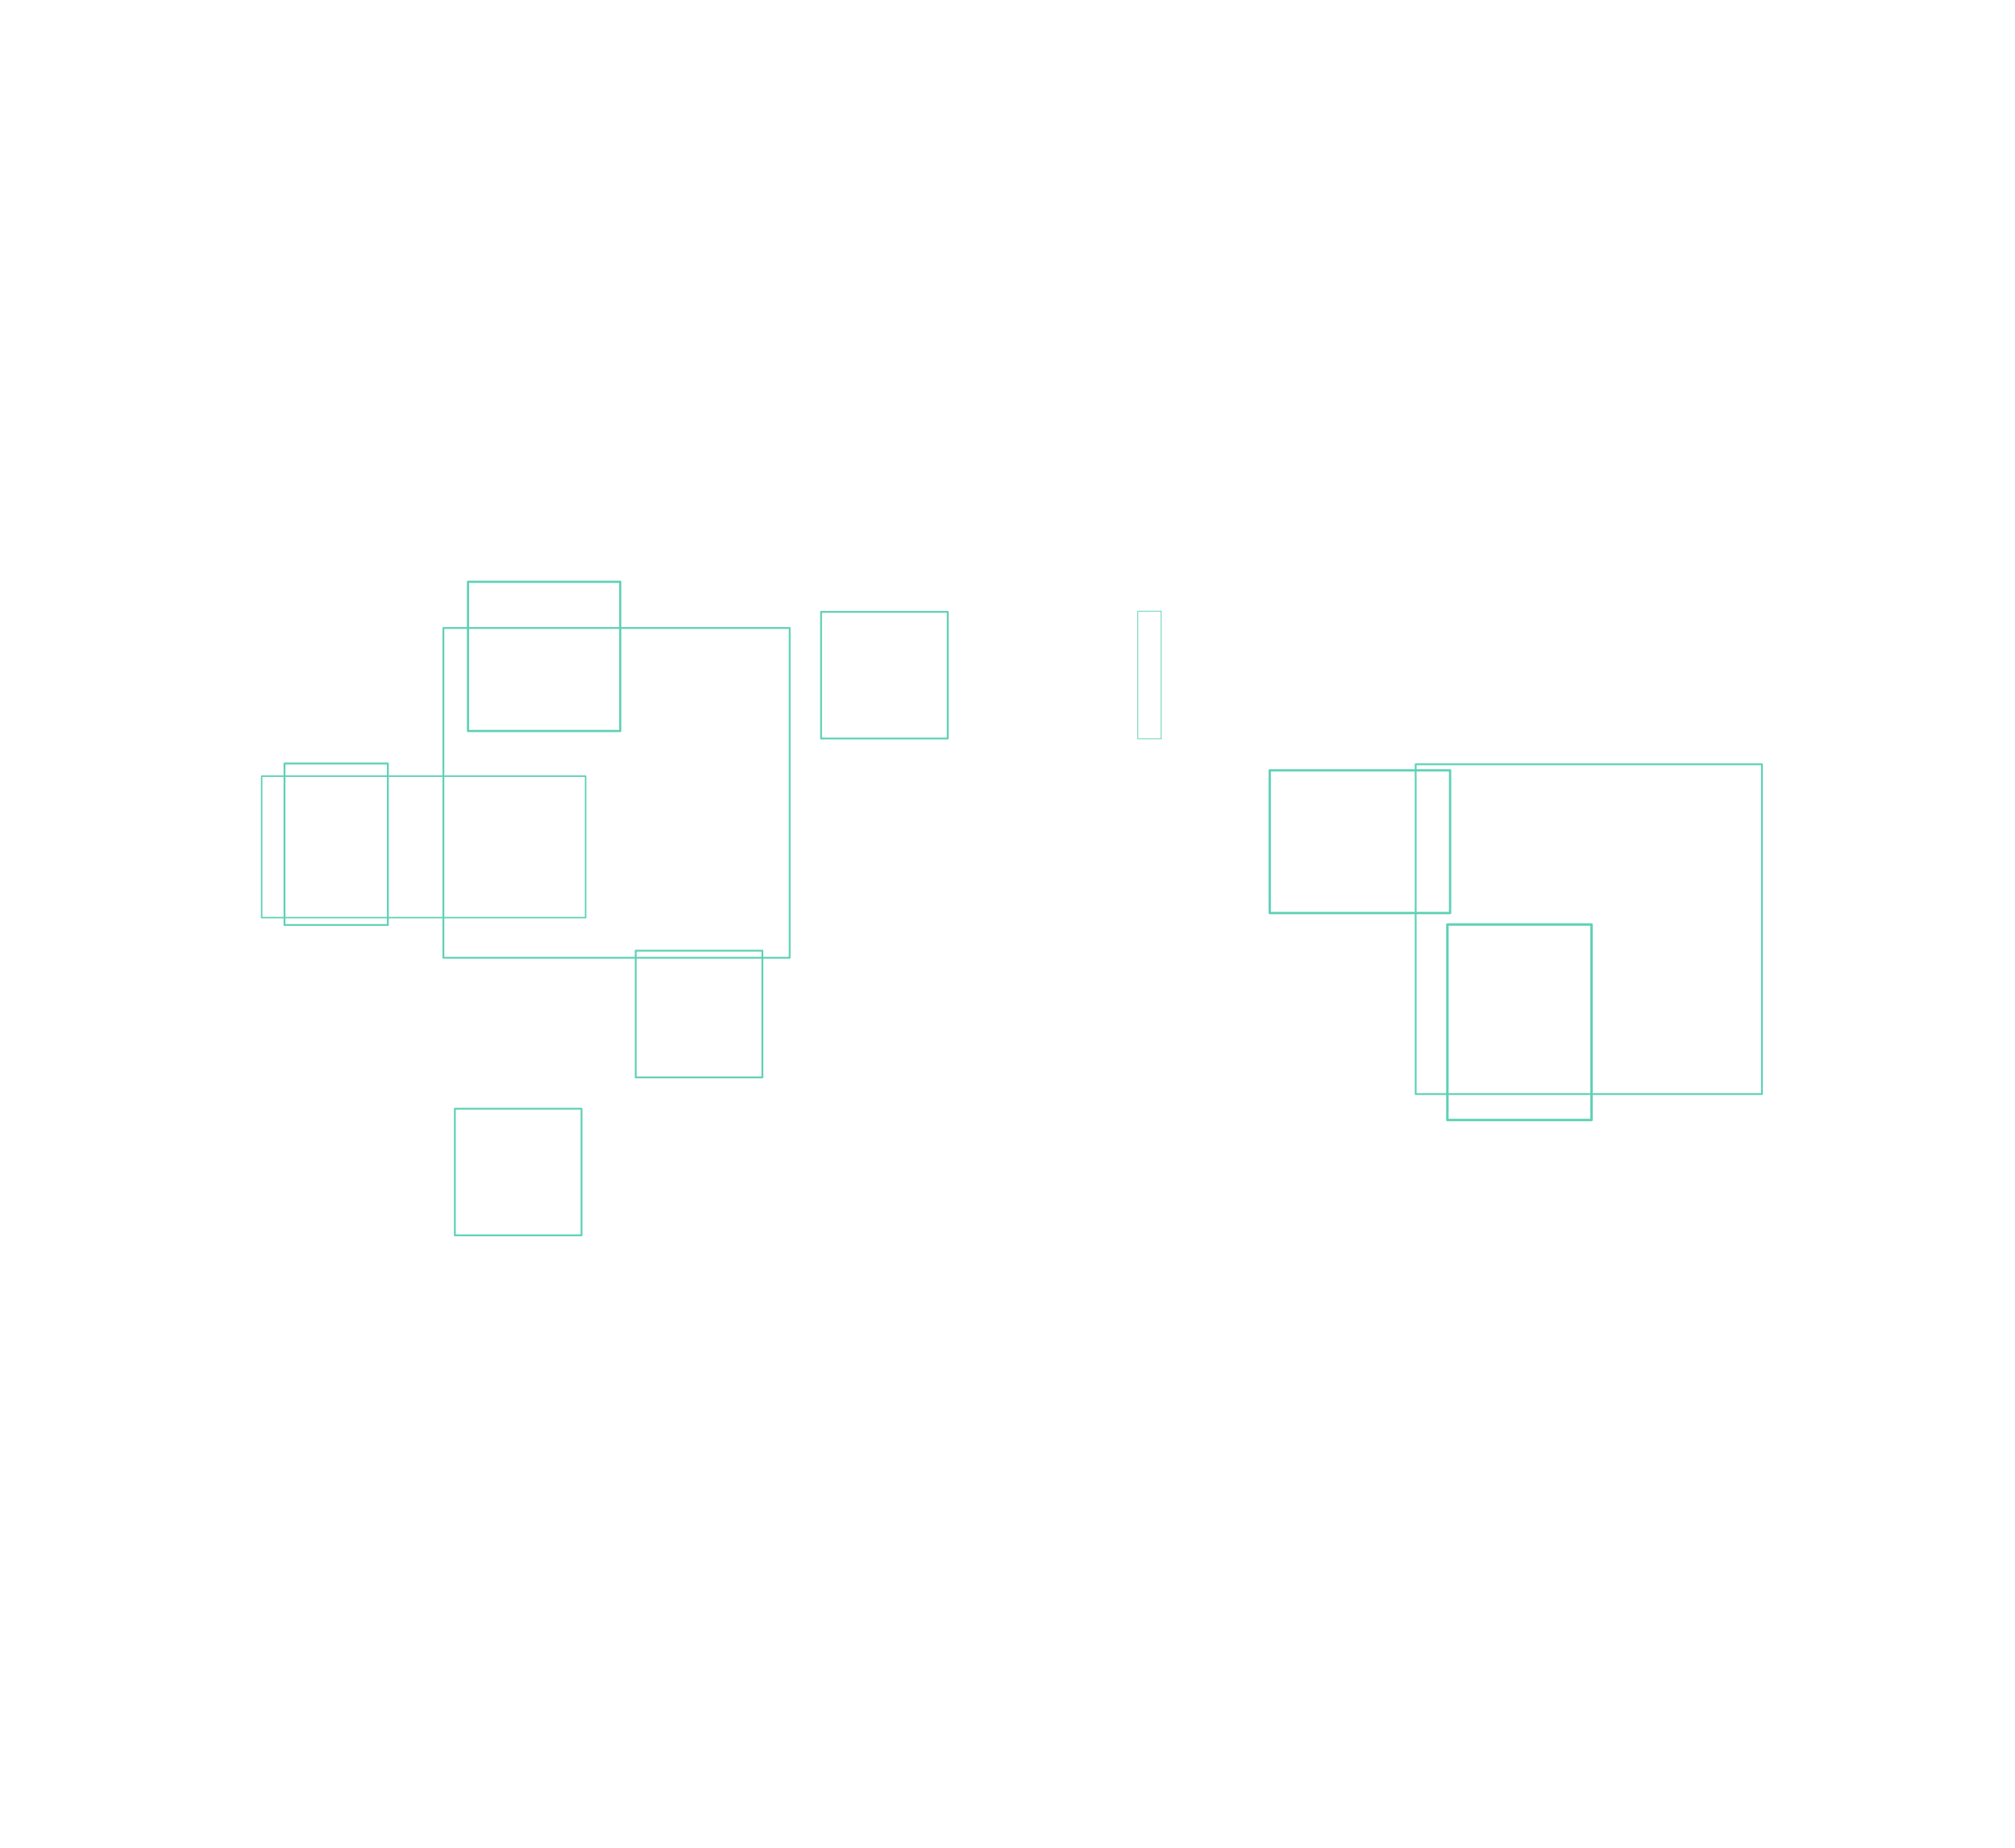
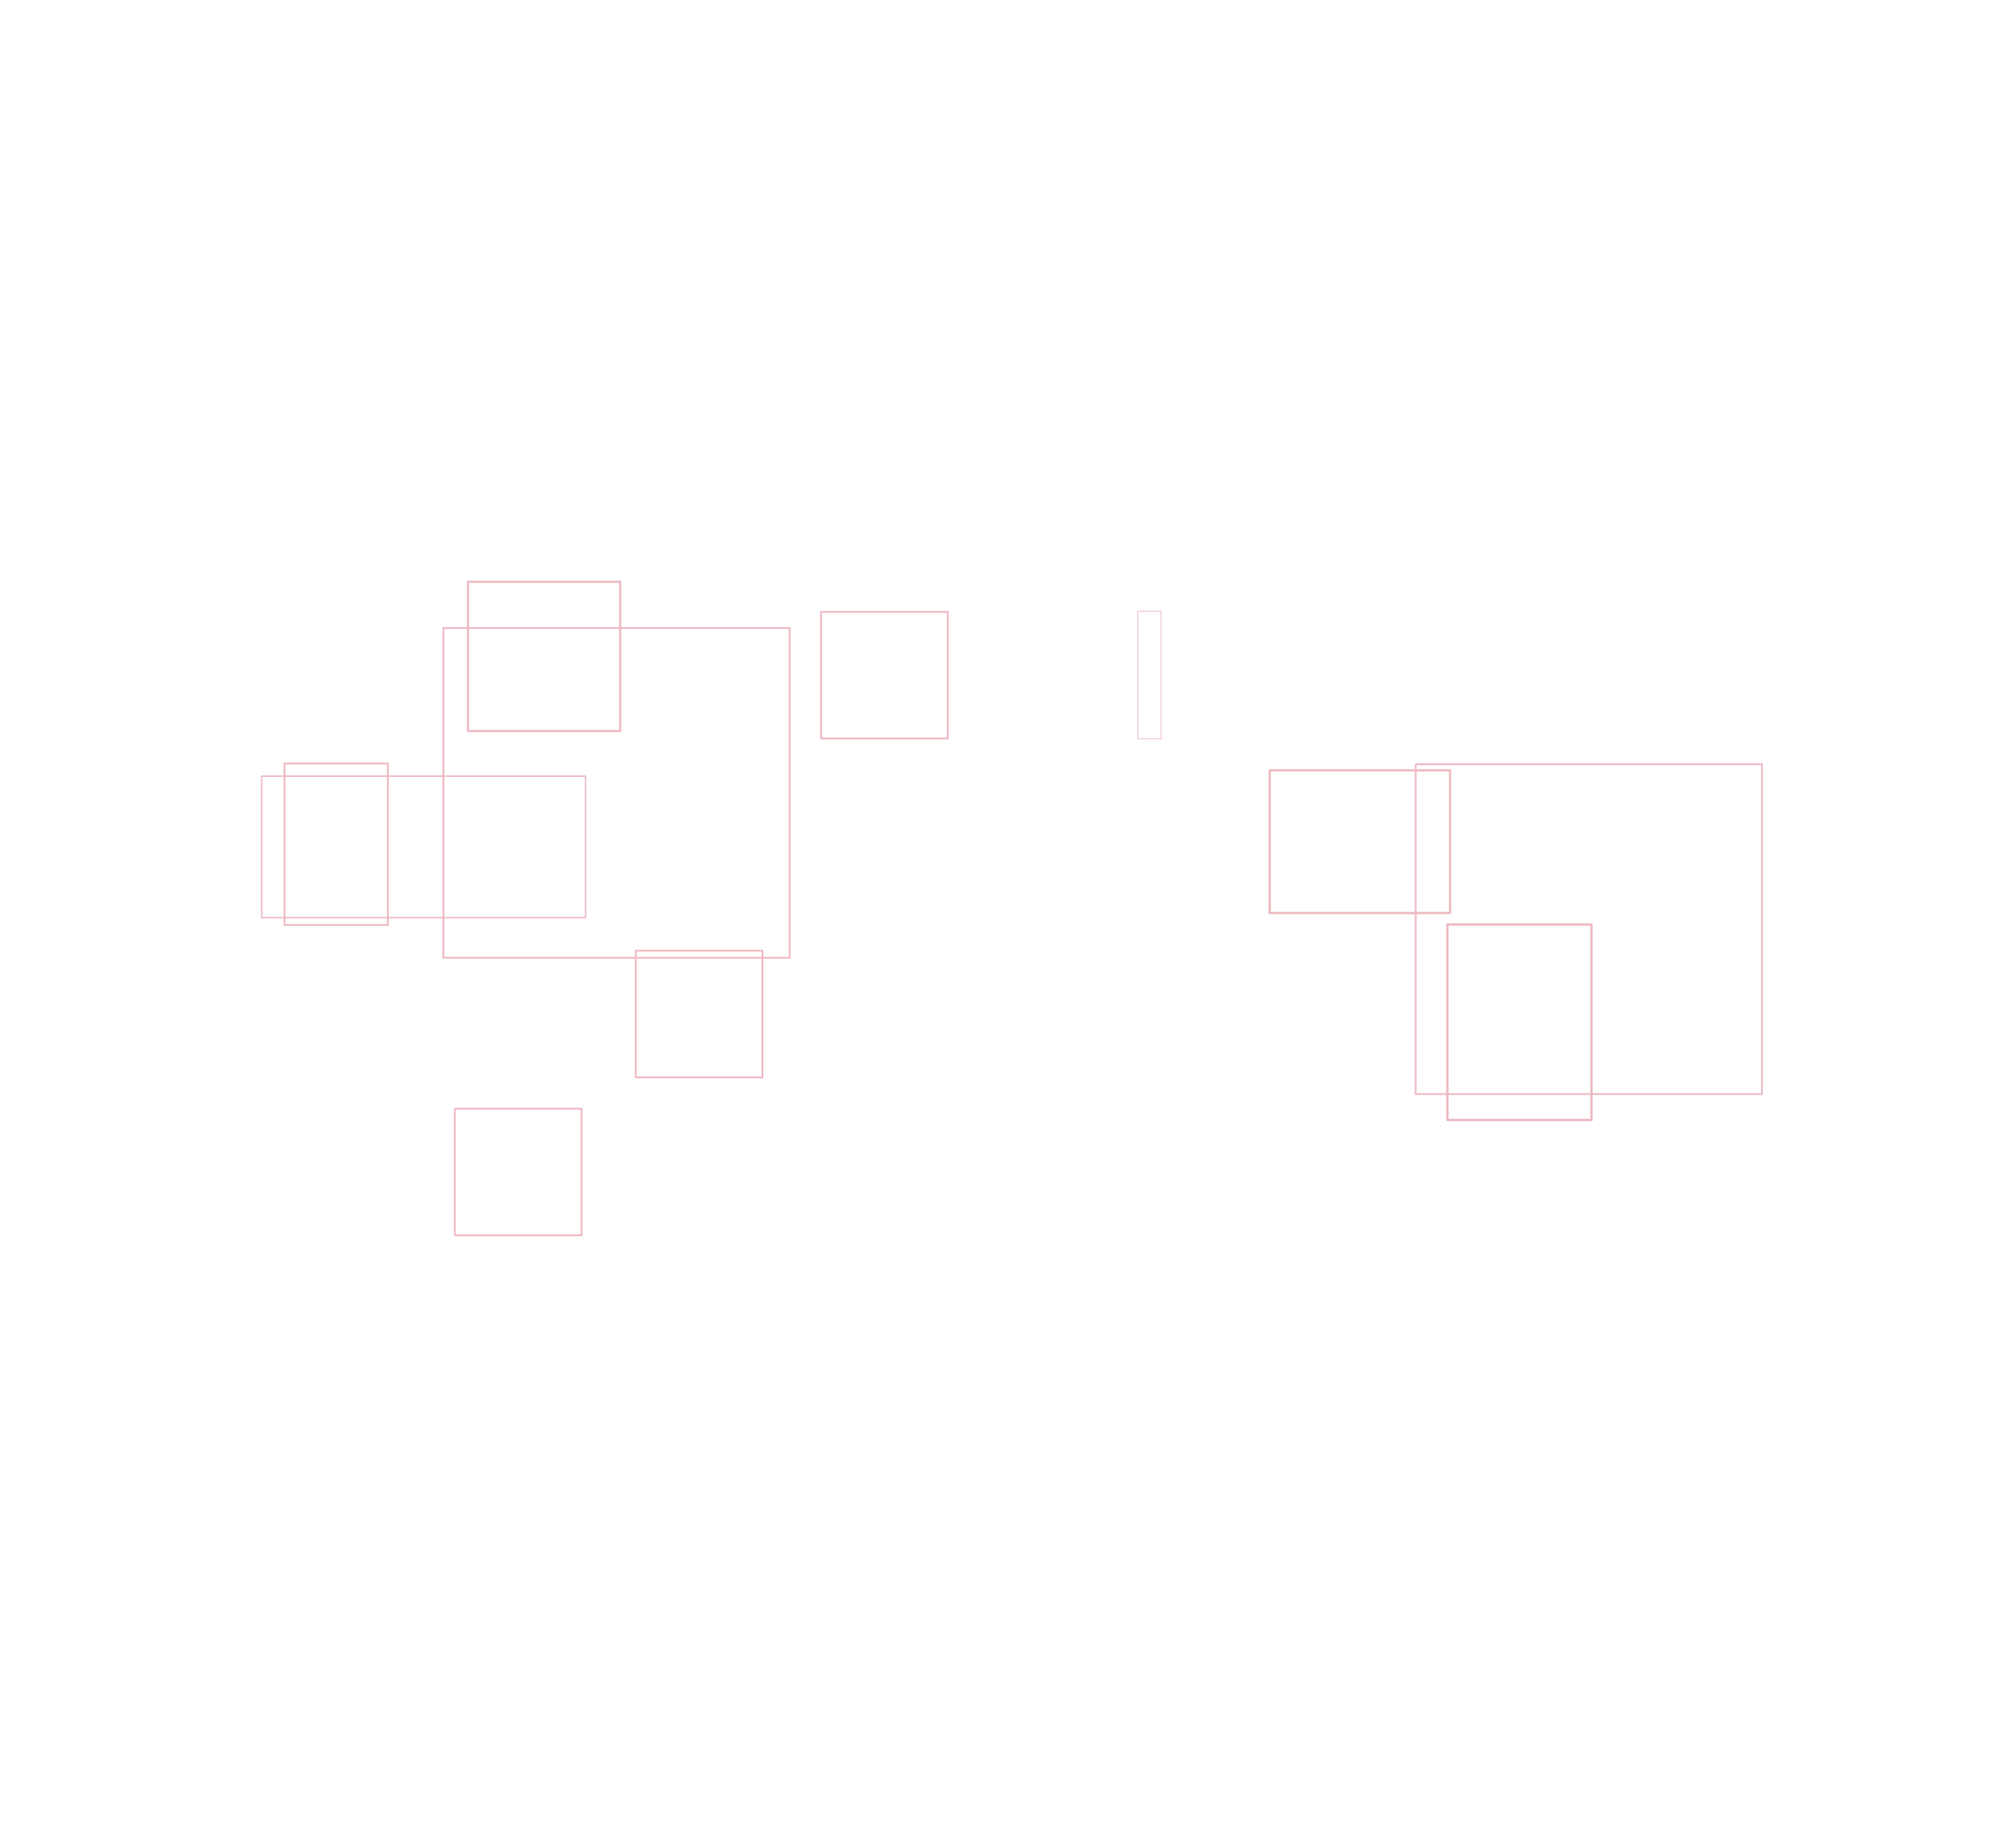
<svg xmlns="http://www.w3.org/2000/svg" width="615.29" height="564.22" version="1.1" viewBox="0 0 141.21 189.92">
  <rect x="-32.948" y="-7.1054e-15" width="207.11" height="189.92" fill-opacity="0" />
-   <g transform="translate(-33.881 -43.206)" fill="none" stroke="#5ed1b5" stroke-linejoin="round">
+   <g transform="translate(-33.881 -43.206)" fill="none" stroke="#eebbc3" stroke-linejoin="round">
    <rect x="117.88" y="106.03" width="2.398" height="13.127" stroke-width=".081" />
    <g stroke-width=".188">
      <rect x="85.324" y="106.1" width="13.02" height="13.02" />
      <rect x="47.682" y="157.17" width="13.02" height="13.02" />
      <rect x="66.272" y="140.93" width="13.02" height="13.02" />
    </g>
    <rect x="27.825" y="122.99" width="33.296" height="14.539" stroke-width=".153" />
    <rect x="146.44" y="121.77" width="35.591" height="33.898" stroke-width=".188" />
    <rect x="30.172" y="121.69" width="10.624" height="16.599" stroke-width=".192" />
    <rect x="131.44" y="122.39" width="18.536" height="14.669" stroke-width=".239" />
    <rect x="46.505" y="107.76" width="35.591" height="33.898" stroke-width=".188" />
    <rect x="149.7" y="138.24" width="14.817" height="20.094" stroke-width=".25" />
    <rect x="49.032" y="103.01" width="15.65" height="15.339" stroke-width=".224" />
  </g>
</svg>
